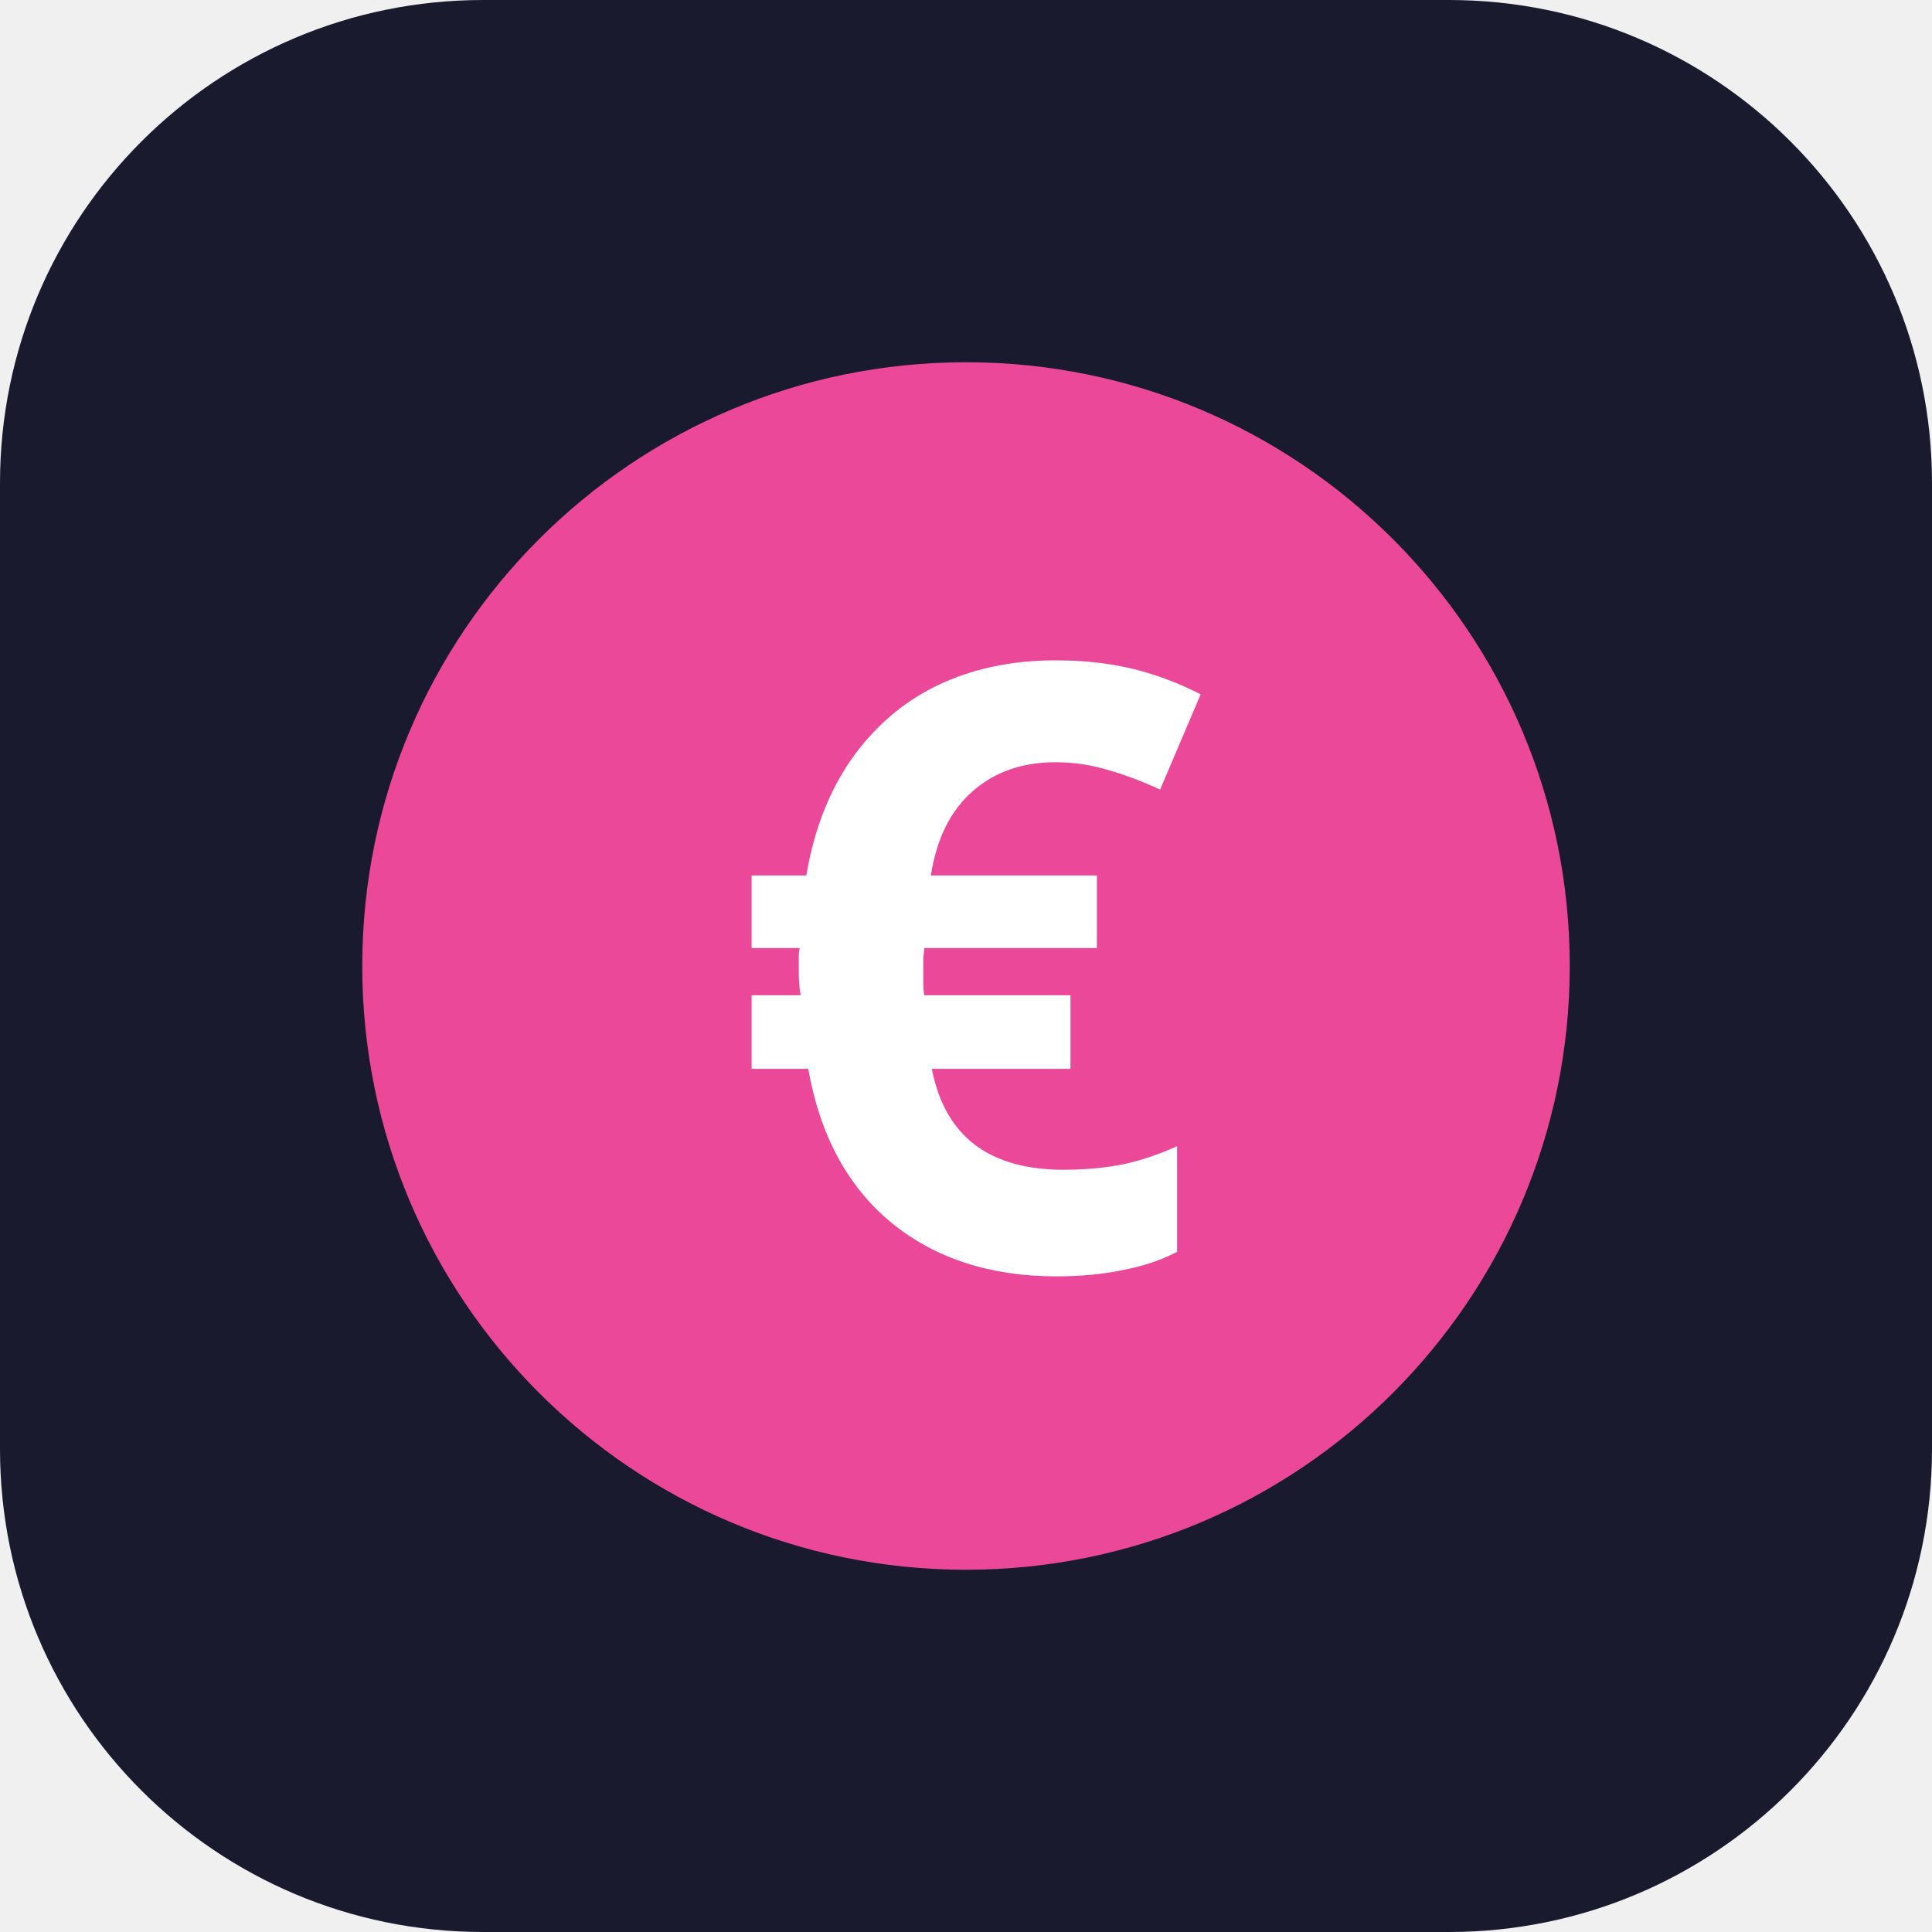
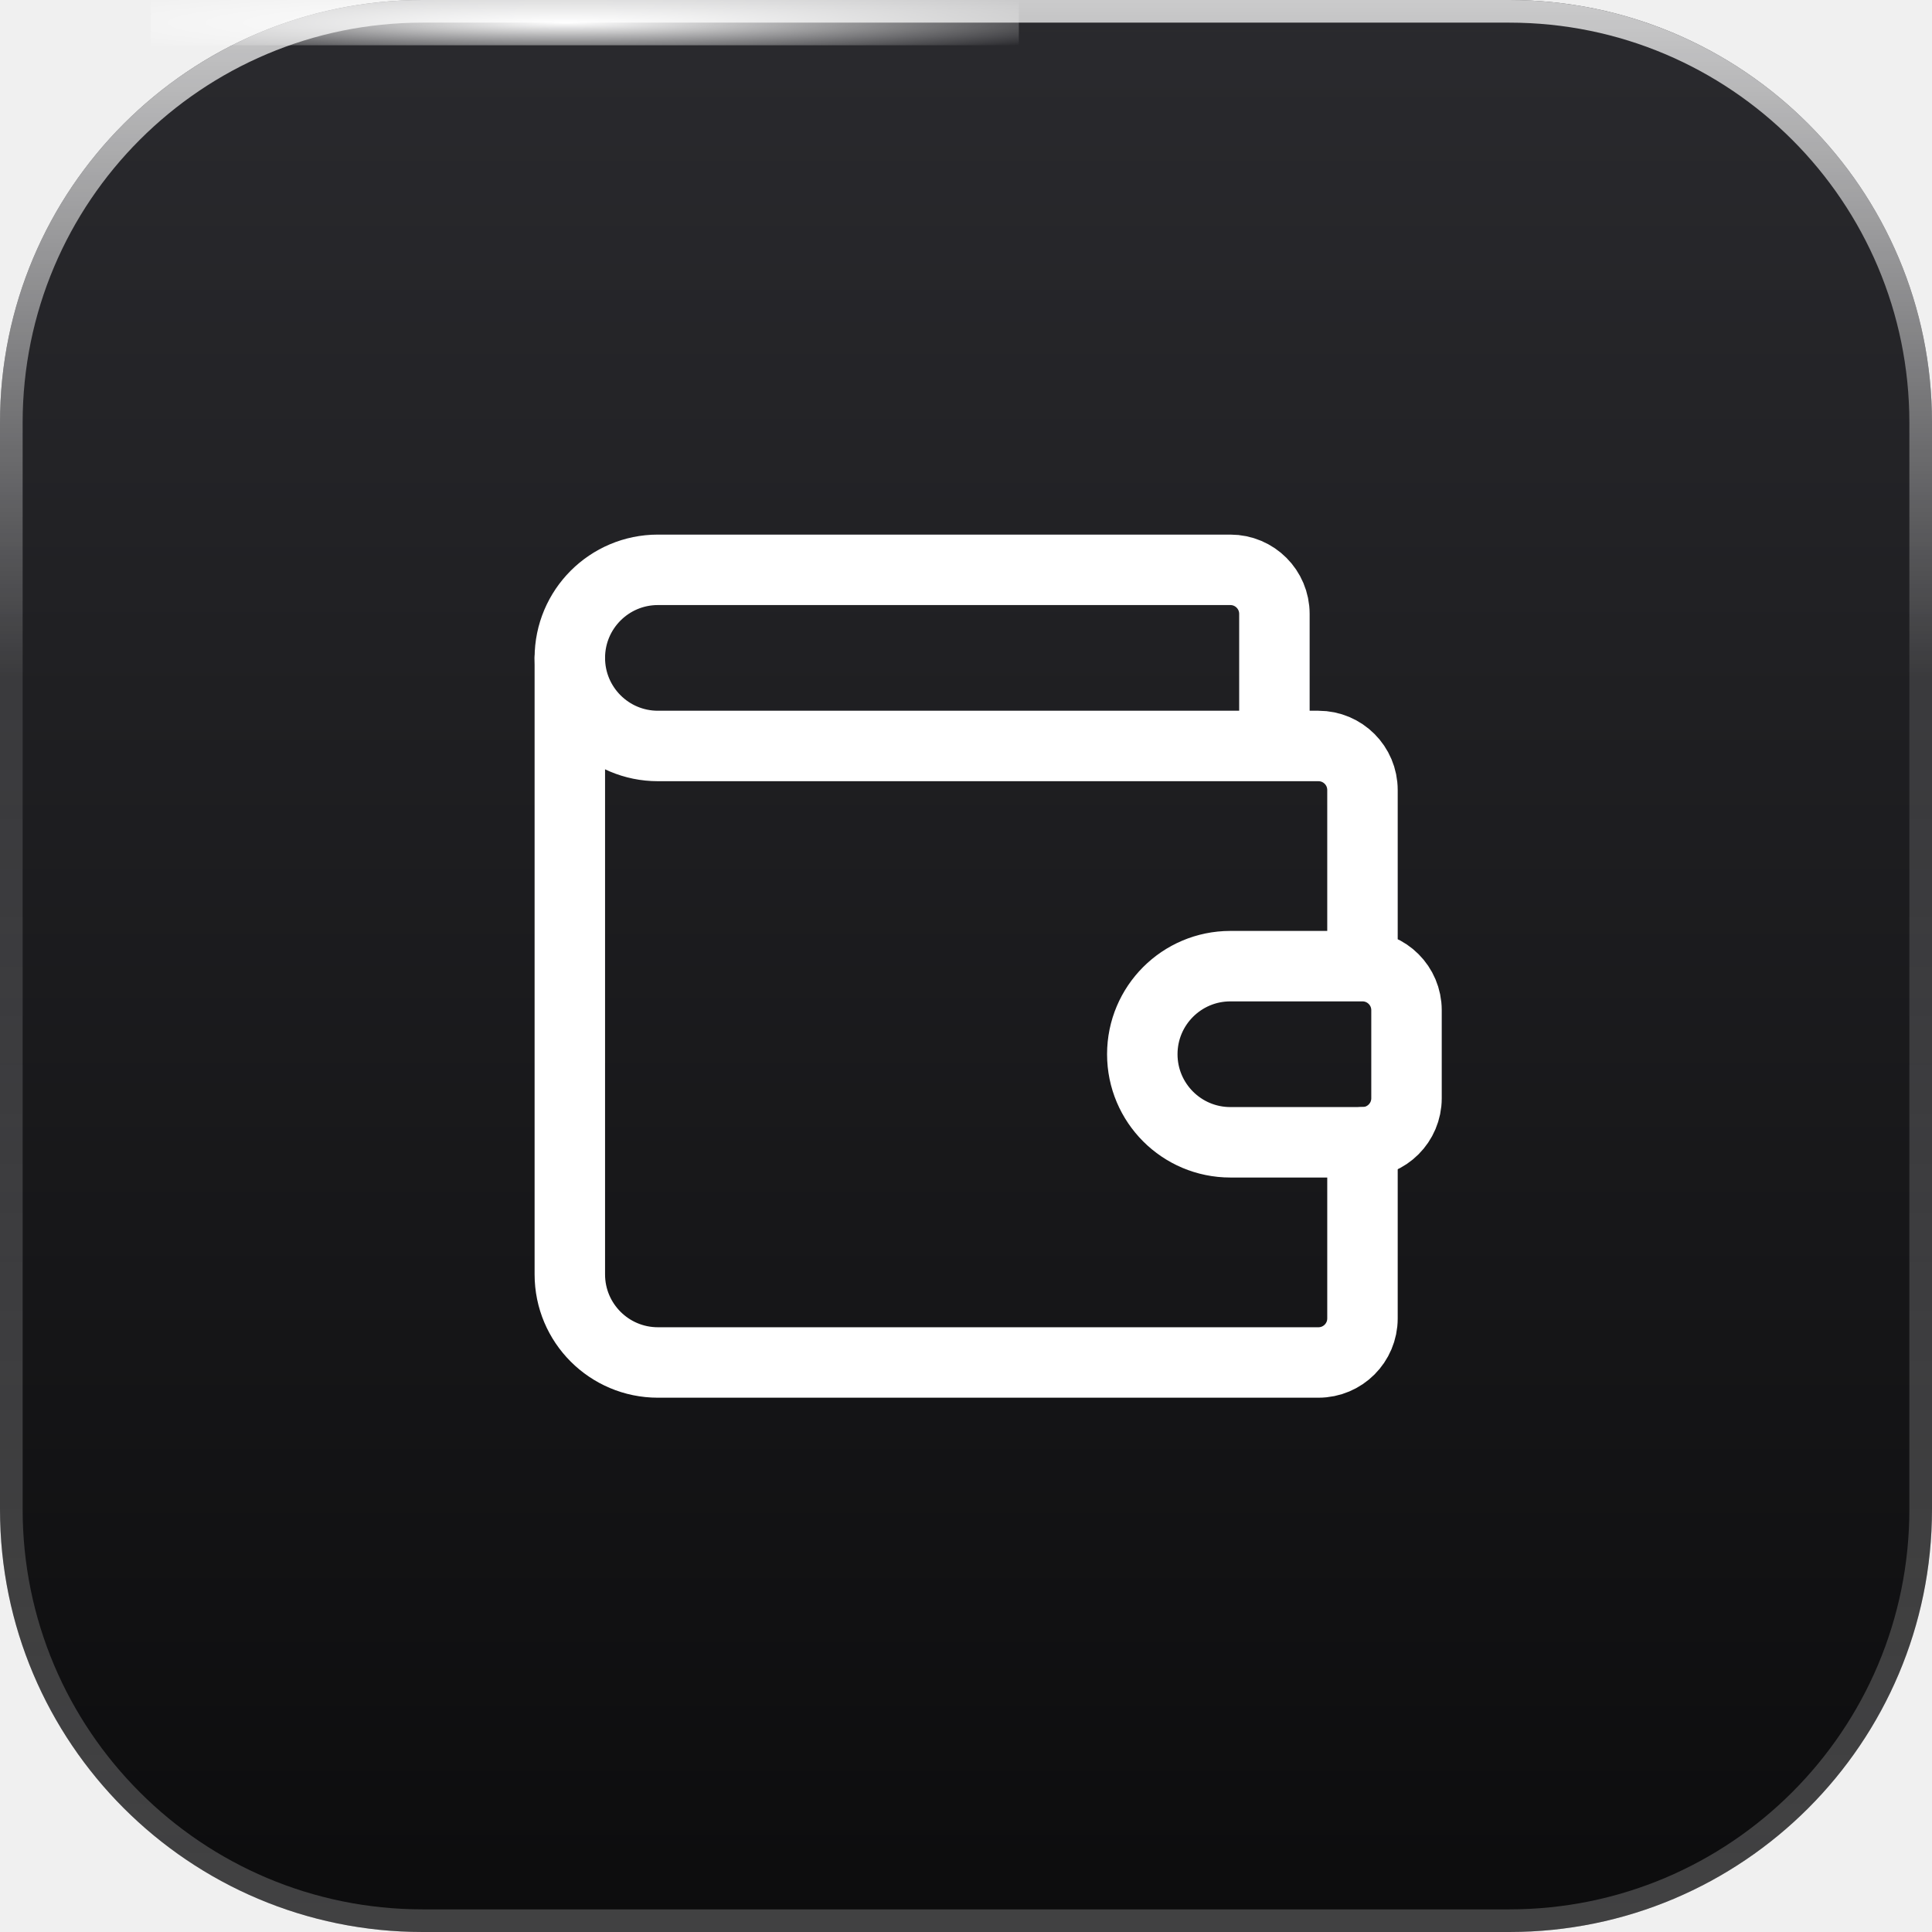
- <svg xmlns="http://www.w3.org/2000/svg" width="32" height="32" viewBox="0 0 32 32" fill="none">
-   <rect width="32" height="32" rx="8" fill="#1a1a2e" />
-   <circle cx="16" cy="16" r="10" fill="url(#g)" />
-   <text x="16" y="21" text-anchor="middle" font-size="14" font-weight="bold" fill="white" font-family="system-ui">€</text>
+ <svg xmlns="http://www.w3.org/2000/svg" width="512" height="512" viewBox="0 0 512 512" fill="none">
  <defs>
-     <linearGradient id="g" x1="6" y1="6" x2="26" y2="26">
-       <stop stop-color="#ec4899" />
-       <stop offset="1" stop-color="#8b5cf6" />
+     <linearGradient id="tile" x1="0" y1="0" x2="0" y2="512" gradientUnits="userSpaceOnUse">
+       <stop stop-color="#2a2a2e" />
+       <stop offset="1" stop-color="#0c0c0d" />
    </linearGradient>
+     <linearGradient id="rim" x1="256" y1="0" x2="256" y2="512" gradientUnits="userSpaceOnUse">
+       <stop stop-color="#ffffff" stop-opacity="0.75" />
+       <stop offset="0.35" stop-color="#ffffff" stop-opacity="0.12" />
+       <stop offset="1" stop-color="#ffffff" stop-opacity="0.22" />
+     </linearGradient>
+     <linearGradient id="glyph" x1="256" y1="150" x2="256" y2="370" gradientUnits="userSpaceOnUse">
+       <stop stop-color="#ffffff" />
+       <stop offset="1" stop-color="#b9b9c1" />
+     </linearGradient>
+     <radialGradient id="glint" cx="0" cy="0" r="1" gradientUnits="userSpaceOnUse" gradientTransform="translate(150 6) scale(150 10)">
+       <stop stop-color="#ffffff" />
+       <stop offset="1" stop-color="#ffffff" stop-opacity="0" />
+     </radialGradient>
  </defs>
+   <rect width="512" height="512" rx="112" fill="url(#tile)" />
+   <rect x="3" y="3" width="506" height="506" rx="109" stroke="url(#rim)" stroke-width="6" />
+   <rect x="40" y="0" width="230" height="12" fill="url(#glint)" />
+   <g transform="translate(116 116) scale(11.67)" stroke="url(#glyph)" stroke-width="1.6" stroke-linecap="round" stroke-linejoin="round">
+     <path d="M19 7V4a1 1 0 0 0-1-1H5a2 2 0 0 0 0 4h15a1 1 0 0 1 1 1v4h-3a2 2 0 0 0 0 4h3a1 1 0 0 0 1-1v-2a1 1 0 0 0-1-1" />
+     <path d="M3 5v14a2 2 0 0 0 2 2h15a1 1 0 0 0 1-1v-4" />
+   </g>
</svg>
